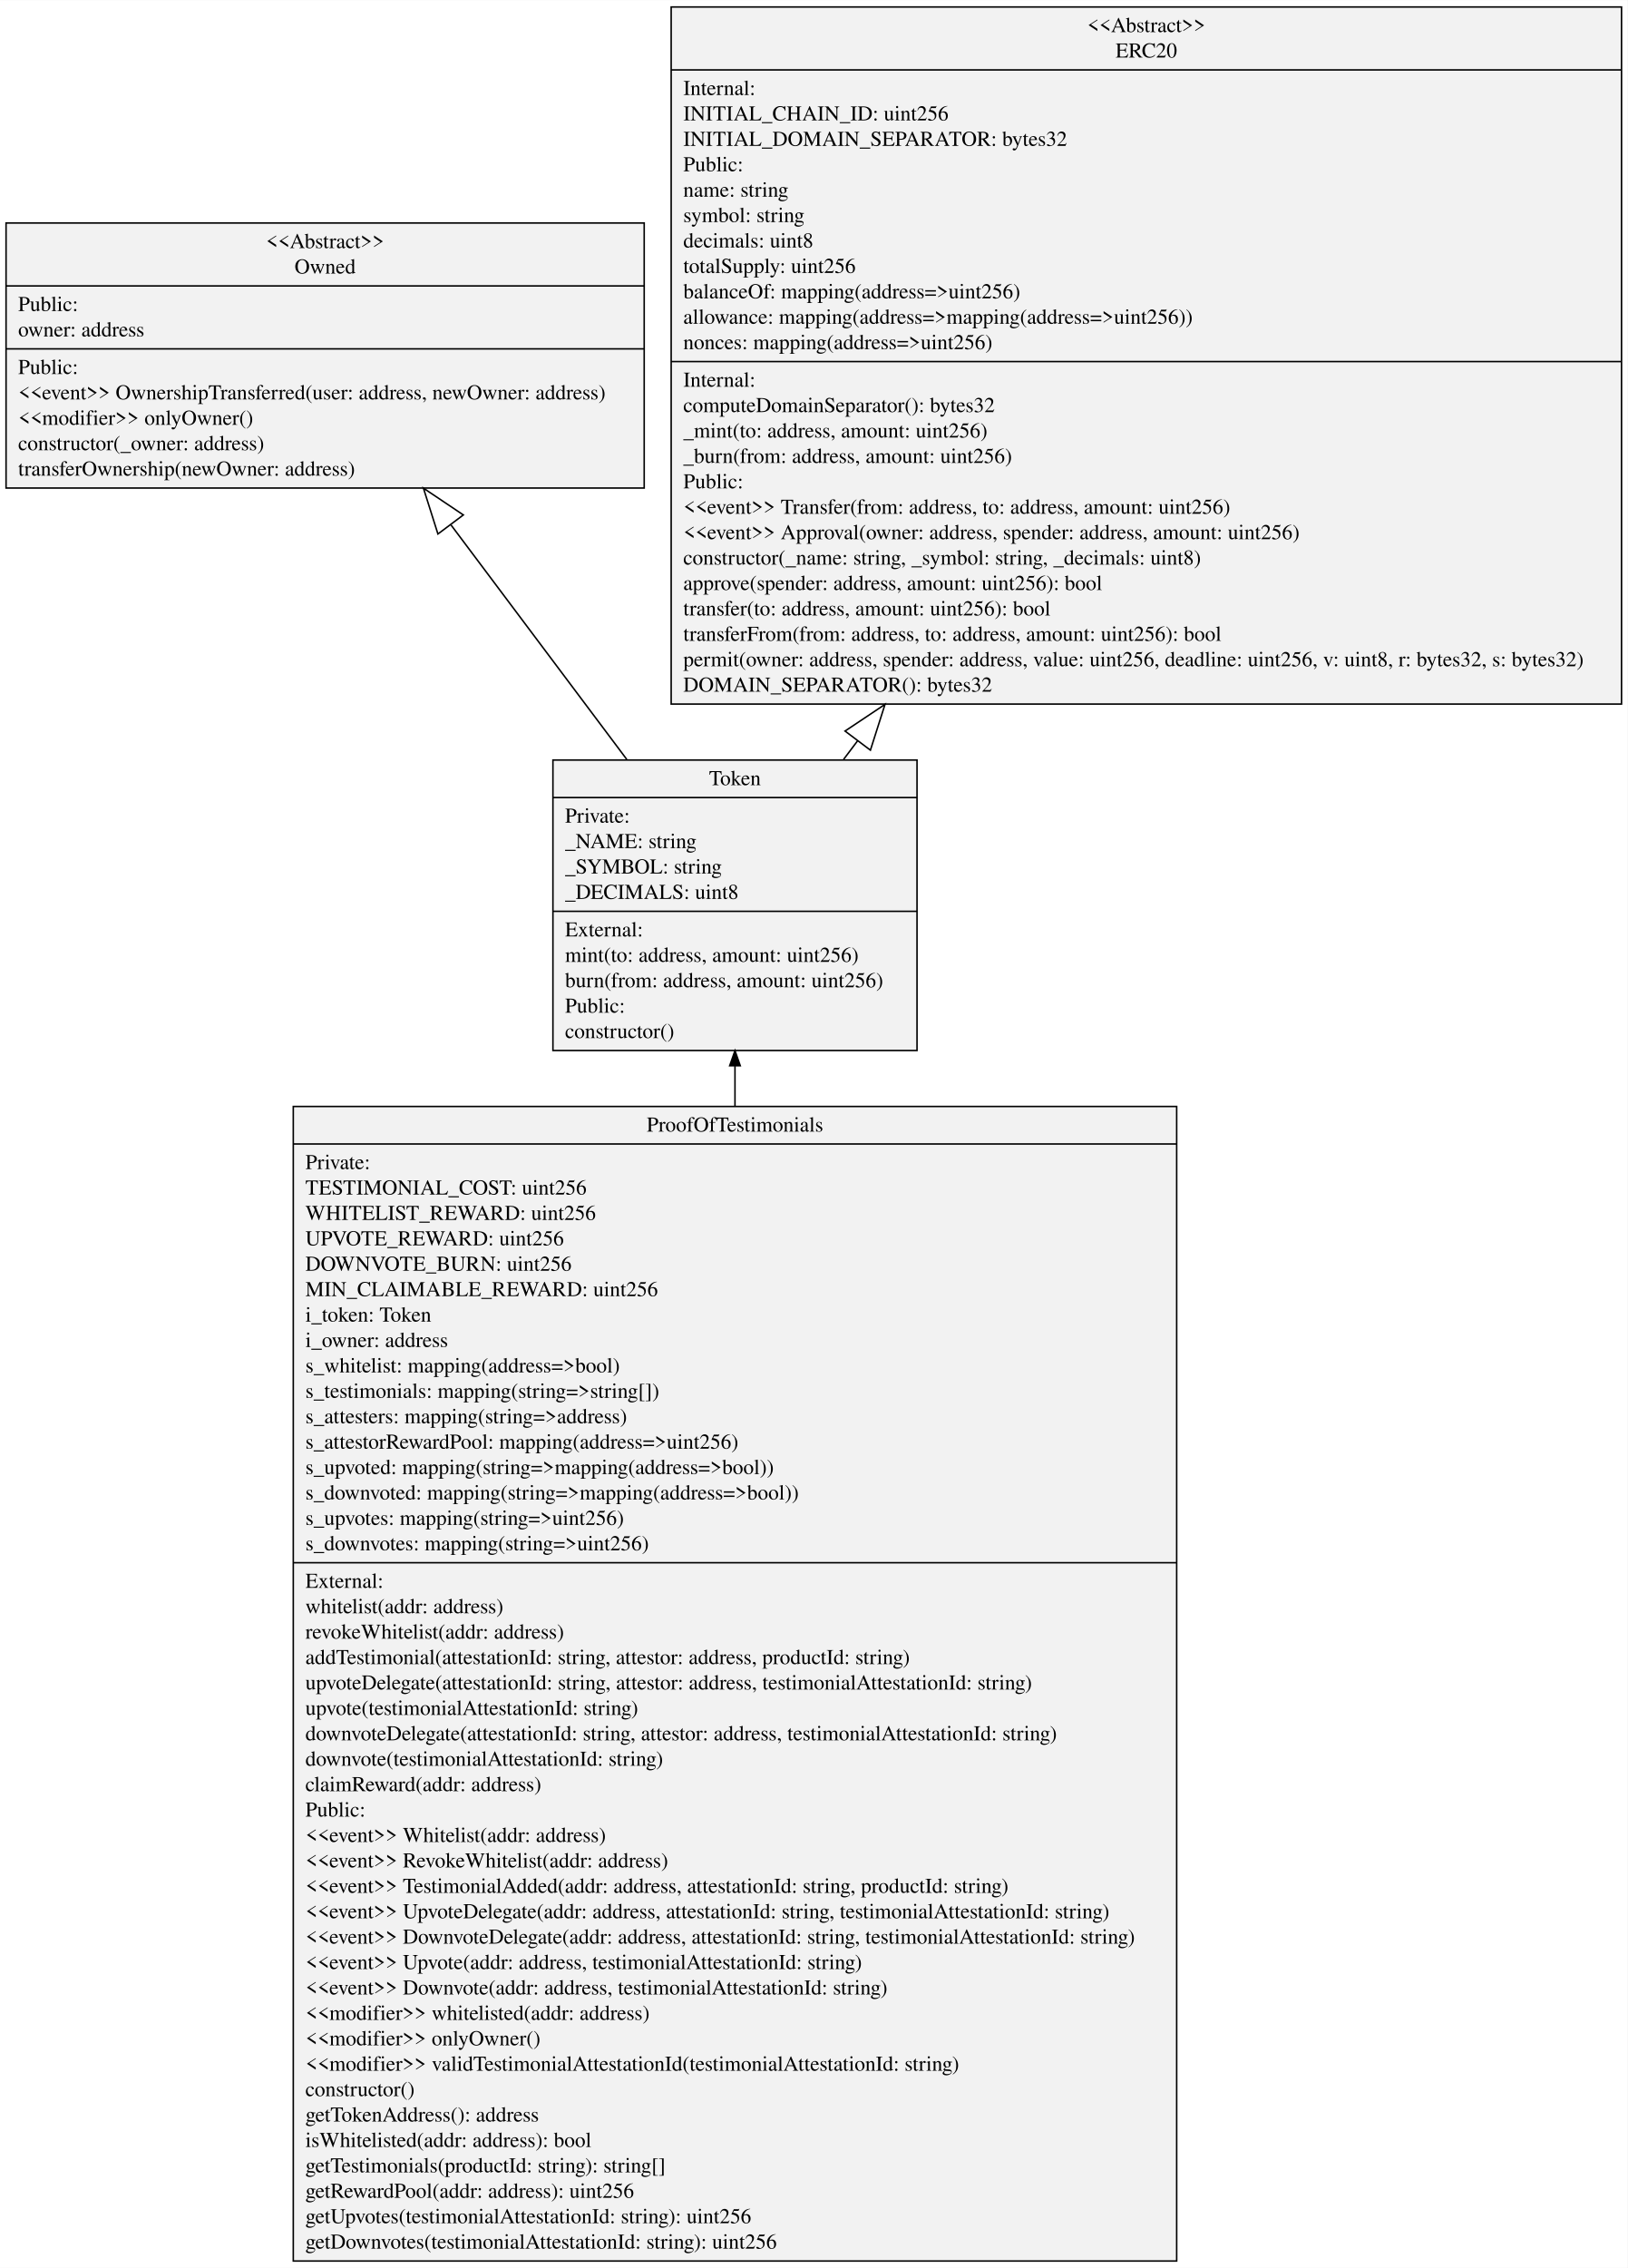
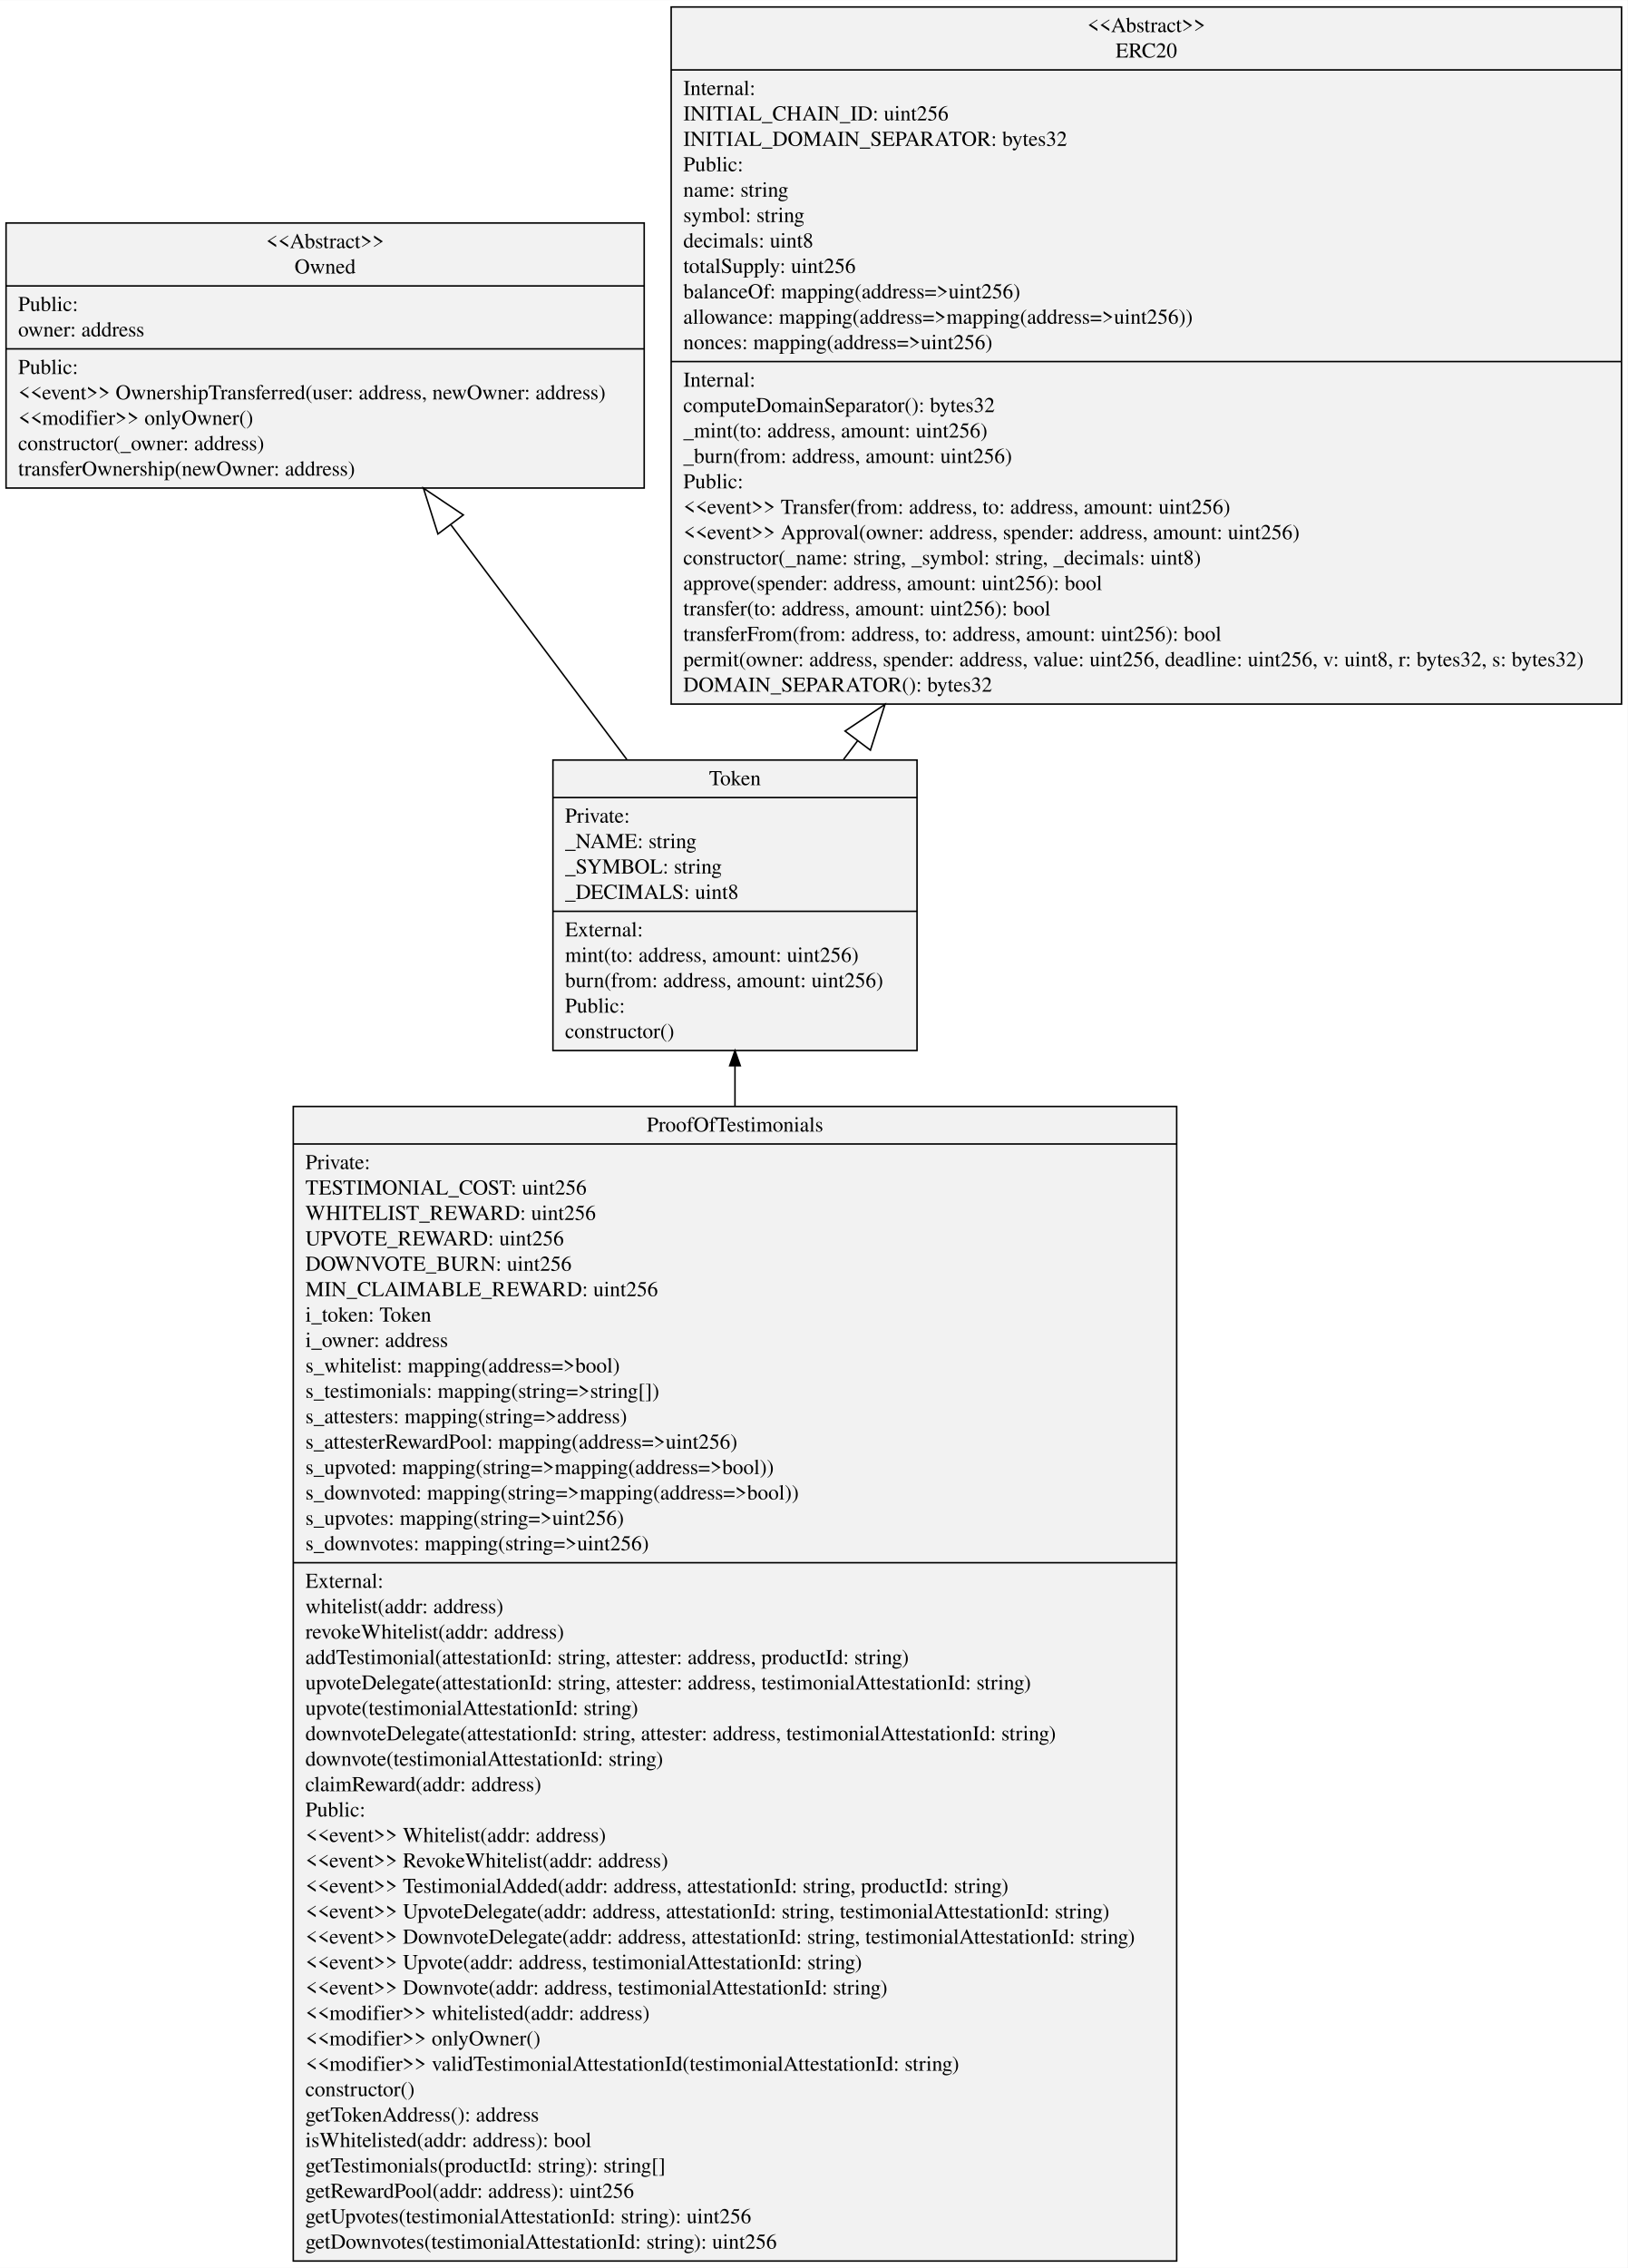
<svg xmlns="http://www.w3.org/2000/svg" width="1076pt" height="1499pt" viewBox="0.00 0.00 1076.16 1499.00">
  <g id="graph0" class="graph" transform="scale(1 1) rotate(0) translate(4 1495)">
    <polygon fill="white" stroke="transparent" points="-4,4 -4,-1495 1072.16,-1495 1072.16,4 -4,4" />
    <g id="node1" class="node">
      <polygon fill="#f2f2f2" stroke="black" points="0,-1172.5 0,-1347.7 421.95,-1347.7 421.95,-1172.5 0,-1172.5" />
      <text text-anchor="middle" x="210.97" y="-1331.1" font-family="Times,serif" font-size="14.00">&lt;&lt;Abstract&gt;&gt;</text>
      <text text-anchor="middle" x="210.97" y="-1314.3" font-family="Times,serif" font-size="14.00">Owned</text>
      <polyline fill="none" stroke="black" points="0,-1306.1 421.95,-1306.1 " />
      <text text-anchor="start" x="8" y="-1289.5" font-family="Times,serif" font-size="14.00">Public:</text>
      <text text-anchor="start" x="8" y="-1272.7" font-family="Times,serif" font-size="14.00">   owner: address</text>
      <polyline fill="none" stroke="black" points="0,-1264.5 421.95,-1264.5 " />
      <text text-anchor="start" x="8" y="-1247.9" font-family="Times,serif" font-size="14.00">Public:</text>
      <text text-anchor="start" x="8" y="-1231.1" font-family="Times,serif" font-size="14.00">    &lt;&lt;event&gt;&gt; OwnershipTransferred(user: address, newOwner: address)</text>
      <text text-anchor="start" x="8" y="-1214.3" font-family="Times,serif" font-size="14.00">    &lt;&lt;modifier&gt;&gt; onlyOwner()</text>
      <text text-anchor="start" x="8" y="-1197.5" font-family="Times,serif" font-size="14.00">    constructor(_owner: address)</text>
      <text text-anchor="start" x="8" y="-1180.7" font-family="Times,serif" font-size="14.00">    transferOwnership(newOwner: address)</text>
    </g>
    <g id="node2" class="node">
      <polygon fill="#f2f2f2" stroke="black" points="439.78,-1029.7 439.78,-1490.5 1068.16,-1490.5 1068.16,-1029.7 439.78,-1029.7" />
      <text text-anchor="middle" x="753.97" y="-1473.9" font-family="Times,serif" font-size="14.00">&lt;&lt;Abstract&gt;&gt;</text>
      <text text-anchor="middle" x="753.97" y="-1457.1" font-family="Times,serif" font-size="14.00">ERC20</text>
      <polyline fill="none" stroke="black" points="439.78,-1448.9 1068.16,-1448.9 " />
      <text text-anchor="start" x="447.78" y="-1432.3" font-family="Times,serif" font-size="14.00">Internal:</text>
      <text text-anchor="start" x="447.78" y="-1415.5" font-family="Times,serif" font-size="14.00">   INITIAL_CHAIN_ID: uint256</text>
      <text text-anchor="start" x="447.78" y="-1398.7" font-family="Times,serif" font-size="14.00">   INITIAL_DOMAIN_SEPARATOR: bytes32</text>
      <text text-anchor="start" x="447.78" y="-1381.9" font-family="Times,serif" font-size="14.00">Public:</text>
      <text text-anchor="start" x="447.78" y="-1365.1" font-family="Times,serif" font-size="14.00">   name: string</text>
      <text text-anchor="start" x="447.78" y="-1348.3" font-family="Times,serif" font-size="14.00">   symbol: string</text>
      <text text-anchor="start" x="447.78" y="-1331.5" font-family="Times,serif" font-size="14.00">   decimals: uint8</text>
      <text text-anchor="start" x="447.78" y="-1314.7" font-family="Times,serif" font-size="14.00">   totalSupply: uint256</text>
      <text text-anchor="start" x="447.78" y="-1297.9" font-family="Times,serif" font-size="14.00">   balanceOf: mapping(address=&gt;uint256)</text>
      <text text-anchor="start" x="447.78" y="-1281.1" font-family="Times,serif" font-size="14.00">   allowance: mapping(address=&gt;mapping(address=&gt;uint256))</text>
      <text text-anchor="start" x="447.78" y="-1264.3" font-family="Times,serif" font-size="14.00">   nonces: mapping(address=&gt;uint256)</text>
      <polyline fill="none" stroke="black" points="439.78,-1256.1 1068.16,-1256.1 " />
      <text text-anchor="start" x="447.78" y="-1239.5" font-family="Times,serif" font-size="14.00">Internal:</text>
      <text text-anchor="start" x="447.78" y="-1222.7" font-family="Times,serif" font-size="14.00">    computeDomainSeparator(): bytes32</text>
      <text text-anchor="start" x="447.78" y="-1205.9" font-family="Times,serif" font-size="14.00">    _mint(to: address, amount: uint256)</text>
      <text text-anchor="start" x="447.78" y="-1189.1" font-family="Times,serif" font-size="14.00">    _burn(from: address, amount: uint256)</text>
      <text text-anchor="start" x="447.78" y="-1172.3" font-family="Times,serif" font-size="14.00">Public:</text>
      <text text-anchor="start" x="447.78" y="-1155.5" font-family="Times,serif" font-size="14.00">    &lt;&lt;event&gt;&gt; Transfer(from: address, to: address, amount: uint256)</text>
      <text text-anchor="start" x="447.78" y="-1138.7" font-family="Times,serif" font-size="14.00">    &lt;&lt;event&gt;&gt; Approval(owner: address, spender: address, amount: uint256)</text>
      <text text-anchor="start" x="447.78" y="-1121.9" font-family="Times,serif" font-size="14.00">    constructor(_name: string, _symbol: string, _decimals: uint8)</text>
      <text text-anchor="start" x="447.78" y="-1105.1" font-family="Times,serif" font-size="14.00">    approve(spender: address, amount: uint256): bool</text>
      <text text-anchor="start" x="447.78" y="-1088.3" font-family="Times,serif" font-size="14.00">    transfer(to: address, amount: uint256): bool</text>
      <text text-anchor="start" x="447.78" y="-1071.5" font-family="Times,serif" font-size="14.00">    transferFrom(from: address, to: address, amount: uint256): bool</text>
      <text text-anchor="start" x="447.78" y="-1054.7" font-family="Times,serif" font-size="14.00">    permit(owner: address, spender: address, value: uint256, deadline: uint256, v: uint8, r: bytes32, s: bytes32)</text>
      <text text-anchor="start" x="447.78" y="-1037.9" font-family="Times,serif" font-size="14.00">    DOMAIN_SEPARATOR(): bytes32</text>
    </g>
    <g id="node3" class="node">
      <polygon fill="#f2f2f2" stroke="black" points="361.6,-800.7 361.6,-992.7 602.34,-992.7 602.34,-800.7 361.6,-800.7" />
      <text text-anchor="middle" x="481.97" y="-976.1" font-family="Times,serif" font-size="14.00">Token</text>
      <polyline fill="none" stroke="black" points="361.6,-967.9 602.34,-967.9 " />
      <text text-anchor="start" x="369.6" y="-951.3" font-family="Times,serif" font-size="14.00">Private:</text>
      <text text-anchor="start" x="369.6" y="-934.5" font-family="Times,serif" font-size="14.00">   _NAME: string</text>
      <text text-anchor="start" x="369.6" y="-917.7" font-family="Times,serif" font-size="14.00">   _SYMBOL: string</text>
      <text text-anchor="start" x="369.6" y="-900.9" font-family="Times,serif" font-size="14.00">   _DECIMALS: uint8</text>
      <polyline fill="none" stroke="black" points="361.6,-892.7 602.34,-892.7 " />
      <text text-anchor="start" x="369.6" y="-876.1" font-family="Times,serif" font-size="14.00">External:</text>
      <text text-anchor="start" x="369.6" y="-859.3" font-family="Times,serif" font-size="14.00">    mint(to: address, amount: uint256)</text>
      <text text-anchor="start" x="369.6" y="-842.5" font-family="Times,serif" font-size="14.00">    burn(from: address, amount: uint256)</text>
      <text text-anchor="start" x="369.6" y="-825.7" font-family="Times,serif" font-size="14.00">Public:</text>
      <text text-anchor="start" x="369.6" y="-808.9" font-family="Times,serif" font-size="14.00">    constructor()</text>
    </g>
    <g id="edge2" class="edge">
      <path fill="none" stroke="black" d="M410.42,-993.13C374.73,-1040.71 331.37,-1098.54 294.21,-1148.1" />
      <polygon fill="none" stroke="black" points="285.56,-1142.13 275.97,-1172.43 302.36,-1154.72 285.56,-1142.13" />
    </g>
    <g id="edge1" class="edge">
      <path fill="none" stroke="black" d="M553.79,-993.13C556.8,-997.12 559.85,-1001.18 562.96,-1005.3" />
      <polygon fill="none" stroke="black" points="554.74,-1011.85 581.17,-1029.5 571.52,-999.22 554.74,-1011.85" />
    </g>
    <g id="node4" class="node">
      <polygon fill="#f2f2f2" stroke="black" points="189.92,-0.5 189.92,-763.7 774.03,-763.7 774.03,-0.5 189.92,-0.5" />
      <text text-anchor="middle" x="481.97" y="-747.1" font-family="Times,serif" font-size="14.00">ProofOfTestimonials</text>
      <polyline fill="none" stroke="black" points="189.92,-738.9 774.03,-738.9 " />
      <text text-anchor="start" x="197.92" y="-722.3" font-family="Times,serif" font-size="14.00">Private:</text>
      <text text-anchor="start" x="197.92" y="-705.5" font-family="Times,serif" font-size="14.00">   TESTIMONIAL_COST: uint256</text>
      <text text-anchor="start" x="197.92" y="-688.7" font-family="Times,serif" font-size="14.00">   WHITELIST_REWARD: uint256</text>
      <text text-anchor="start" x="197.92" y="-671.9" font-family="Times,serif" font-size="14.00">   UPVOTE_REWARD: uint256</text>
      <text text-anchor="start" x="197.92" y="-655.1" font-family="Times,serif" font-size="14.00">   DOWNVOTE_BURN: uint256</text>
      <text text-anchor="start" x="197.92" y="-638.3" font-family="Times,serif" font-size="14.00">   MIN_CLAIMABLE_REWARD: uint256</text>
      <text text-anchor="start" x="197.92" y="-621.5" font-family="Times,serif" font-size="14.00">   i_token: Token</text>
      <text text-anchor="start" x="197.92" y="-604.7" font-family="Times,serif" font-size="14.00">   i_owner: address</text>
      <text text-anchor="start" x="197.92" y="-587.9" font-family="Times,serif" font-size="14.00">   s_whitelist: mapping(address=&gt;bool)</text>
      <text text-anchor="start" x="197.92" y="-571.1" font-family="Times,serif" font-size="14.00">   s_testimonials: mapping(string=&gt;string[])</text>
      <text text-anchor="start" x="197.92" y="-554.3" font-family="Times,serif" font-size="14.00">   s_attesters: mapping(string=&gt;address)</text>
-       <text text-anchor="start" x="197.92" y="-537.5" font-family="Times,serif" font-size="14.00">   s_attestorRewardPool: mapping(address=&gt;uint256)</text>
+       <text text-anchor="start" x="197.92" y="-537.5" font-family="Times,serif" font-size="14.00">   s_attesterRewardPool: mapping(address=&gt;uint256)</text>
      <text text-anchor="start" x="197.92" y="-520.7" font-family="Times,serif" font-size="14.00">   s_upvoted: mapping(string=&gt;mapping(address=&gt;bool))</text>
      <text text-anchor="start" x="197.92" y="-503.9" font-family="Times,serif" font-size="14.00">   s_downvoted: mapping(string=&gt;mapping(address=&gt;bool))</text>
      <text text-anchor="start" x="197.92" y="-487.1" font-family="Times,serif" font-size="14.00">   s_upvotes: mapping(string=&gt;uint256)</text>
      <text text-anchor="start" x="197.92" y="-470.3" font-family="Times,serif" font-size="14.00">   s_downvotes: mapping(string=&gt;uint256)</text>
      <polyline fill="none" stroke="black" points="189.92,-462.1 774.03,-462.1 " />
      <text text-anchor="start" x="197.92" y="-445.5" font-family="Times,serif" font-size="14.00">External:</text>
      <text text-anchor="start" x="197.92" y="-428.7" font-family="Times,serif" font-size="14.00">    whitelist(addr: address)</text>
      <text text-anchor="start" x="197.92" y="-411.9" font-family="Times,serif" font-size="14.00">    revokeWhitelist(addr: address)</text>
-       <text text-anchor="start" x="197.92" y="-395.1" font-family="Times,serif" font-size="14.00">    addTestimonial(attestationId: string, attestor: address, productId: string)</text>
-       <text text-anchor="start" x="197.92" y="-378.3" font-family="Times,serif" font-size="14.00">    upvoteDelegate(attestationId: string, attestor: address, testimonialAttestationId: string)</text>
+       <text text-anchor="start" x="197.92" y="-395.1" font-family="Times,serif" font-size="14.00">    addTestimonial(attestationId: string, attester: address, productId: string)</text>
+       <text text-anchor="start" x="197.92" y="-378.3" font-family="Times,serif" font-size="14.00">    upvoteDelegate(attestationId: string, attester: address, testimonialAttestationId: string)</text>
      <text text-anchor="start" x="197.92" y="-361.5" font-family="Times,serif" font-size="14.00">    upvote(testimonialAttestationId: string)</text>
-       <text text-anchor="start" x="197.92" y="-344.7" font-family="Times,serif" font-size="14.00">    downvoteDelegate(attestationId: string, attestor: address, testimonialAttestationId: string)</text>
+       <text text-anchor="start" x="197.92" y="-344.7" font-family="Times,serif" font-size="14.00">    downvoteDelegate(attestationId: string, attester: address, testimonialAttestationId: string)</text>
      <text text-anchor="start" x="197.92" y="-327.9" font-family="Times,serif" font-size="14.00">    downvote(testimonialAttestationId: string)</text>
      <text text-anchor="start" x="197.92" y="-311.1" font-family="Times,serif" font-size="14.00">    claimReward(addr: address)</text>
      <text text-anchor="start" x="197.92" y="-294.3" font-family="Times,serif" font-size="14.00">Public:</text>
      <text text-anchor="start" x="197.92" y="-277.5" font-family="Times,serif" font-size="14.00">    &lt;&lt;event&gt;&gt; Whitelist(addr: address)</text>
      <text text-anchor="start" x="197.92" y="-260.7" font-family="Times,serif" font-size="14.00">    &lt;&lt;event&gt;&gt; RevokeWhitelist(addr: address)</text>
      <text text-anchor="start" x="197.92" y="-243.9" font-family="Times,serif" font-size="14.00">    &lt;&lt;event&gt;&gt; TestimonialAdded(addr: address, attestationId: string, productId: string)</text>
      <text text-anchor="start" x="197.92" y="-227.1" font-family="Times,serif" font-size="14.00">    &lt;&lt;event&gt;&gt; UpvoteDelegate(addr: address, attestationId: string, testimonialAttestationId: string)</text>
      <text text-anchor="start" x="197.92" y="-210.3" font-family="Times,serif" font-size="14.00">    &lt;&lt;event&gt;&gt; DownvoteDelegate(addr: address, attestationId: string, testimonialAttestationId: string)</text>
      <text text-anchor="start" x="197.92" y="-193.5" font-family="Times,serif" font-size="14.00">    &lt;&lt;event&gt;&gt; Upvote(addr: address, testimonialAttestationId: string)</text>
      <text text-anchor="start" x="197.92" y="-176.7" font-family="Times,serif" font-size="14.00">    &lt;&lt;event&gt;&gt; Downvote(addr: address, testimonialAttestationId: string)</text>
      <text text-anchor="start" x="197.92" y="-159.9" font-family="Times,serif" font-size="14.00">    &lt;&lt;modifier&gt;&gt; whitelisted(addr: address)</text>
      <text text-anchor="start" x="197.92" y="-143.1" font-family="Times,serif" font-size="14.00">    &lt;&lt;modifier&gt;&gt; onlyOwner()</text>
      <text text-anchor="start" x="197.92" y="-126.3" font-family="Times,serif" font-size="14.00">    &lt;&lt;modifier&gt;&gt; validTestimonialAttestationId(testimonialAttestationId: string)</text>
      <text text-anchor="start" x="197.92" y="-109.5" font-family="Times,serif" font-size="14.00">    constructor()</text>
      <text text-anchor="start" x="197.92" y="-92.7" font-family="Times,serif" font-size="14.00">    getTokenAddress(): address</text>
      <text text-anchor="start" x="197.92" y="-75.9" font-family="Times,serif" font-size="14.00">    isWhitelisted(addr: address): bool</text>
      <text text-anchor="start" x="197.92" y="-59.1" font-family="Times,serif" font-size="14.00">    getTestimonials(productId: string): string[]</text>
      <text text-anchor="start" x="197.92" y="-42.3" font-family="Times,serif" font-size="14.00">    getRewardPool(addr: address): uint256</text>
      <text text-anchor="start" x="197.92" y="-25.5" font-family="Times,serif" font-size="14.00">    getUpvotes(testimonialAttestationId: string): uint256</text>
      <text text-anchor="start" x="197.92" y="-8.7" font-family="Times,serif" font-size="14.00">    getDownvotes(testimonialAttestationId: string): uint256</text>
    </g>
    <g id="edge3" class="edge">
      <path fill="none" stroke="black" d="M481.97,-764.03C481.97,-773.13 481.97,-781.95 481.97,-790.43" />
      <polygon fill="black" stroke="black" points="478.47,-790.6 481.97,-800.6 485.47,-790.6 478.47,-790.6" />
    </g>
  </g>
</svg>
